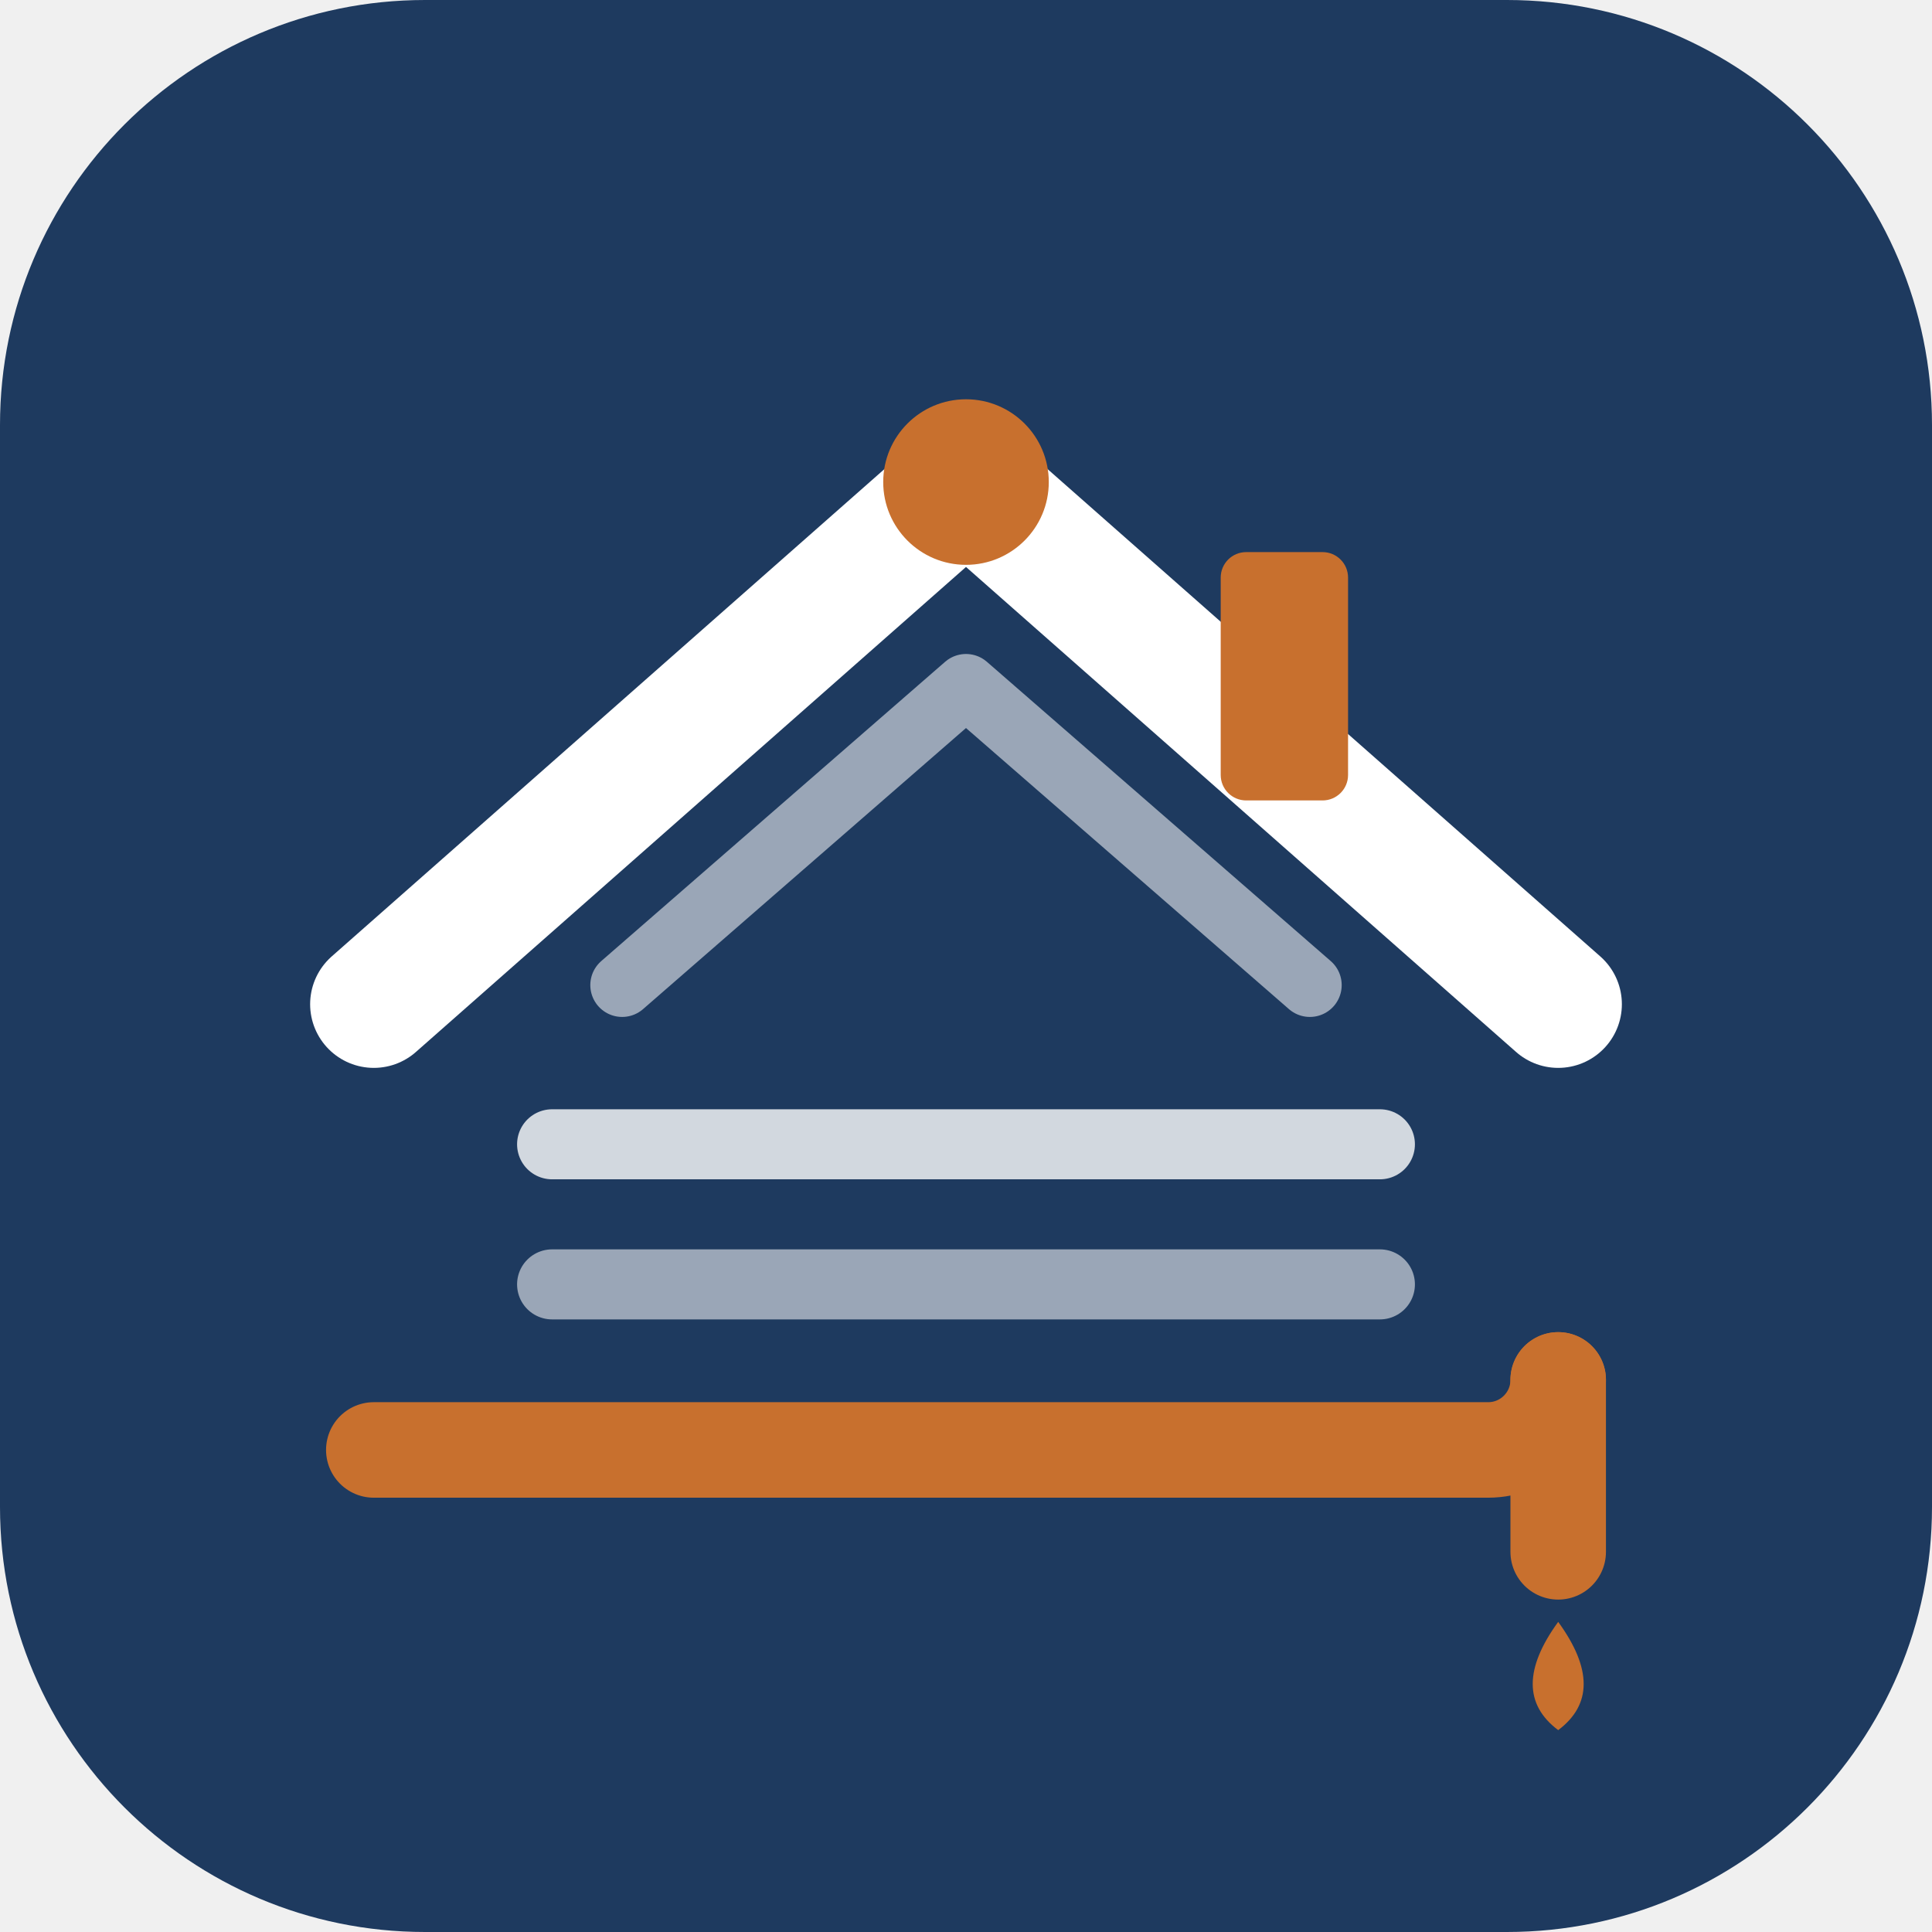
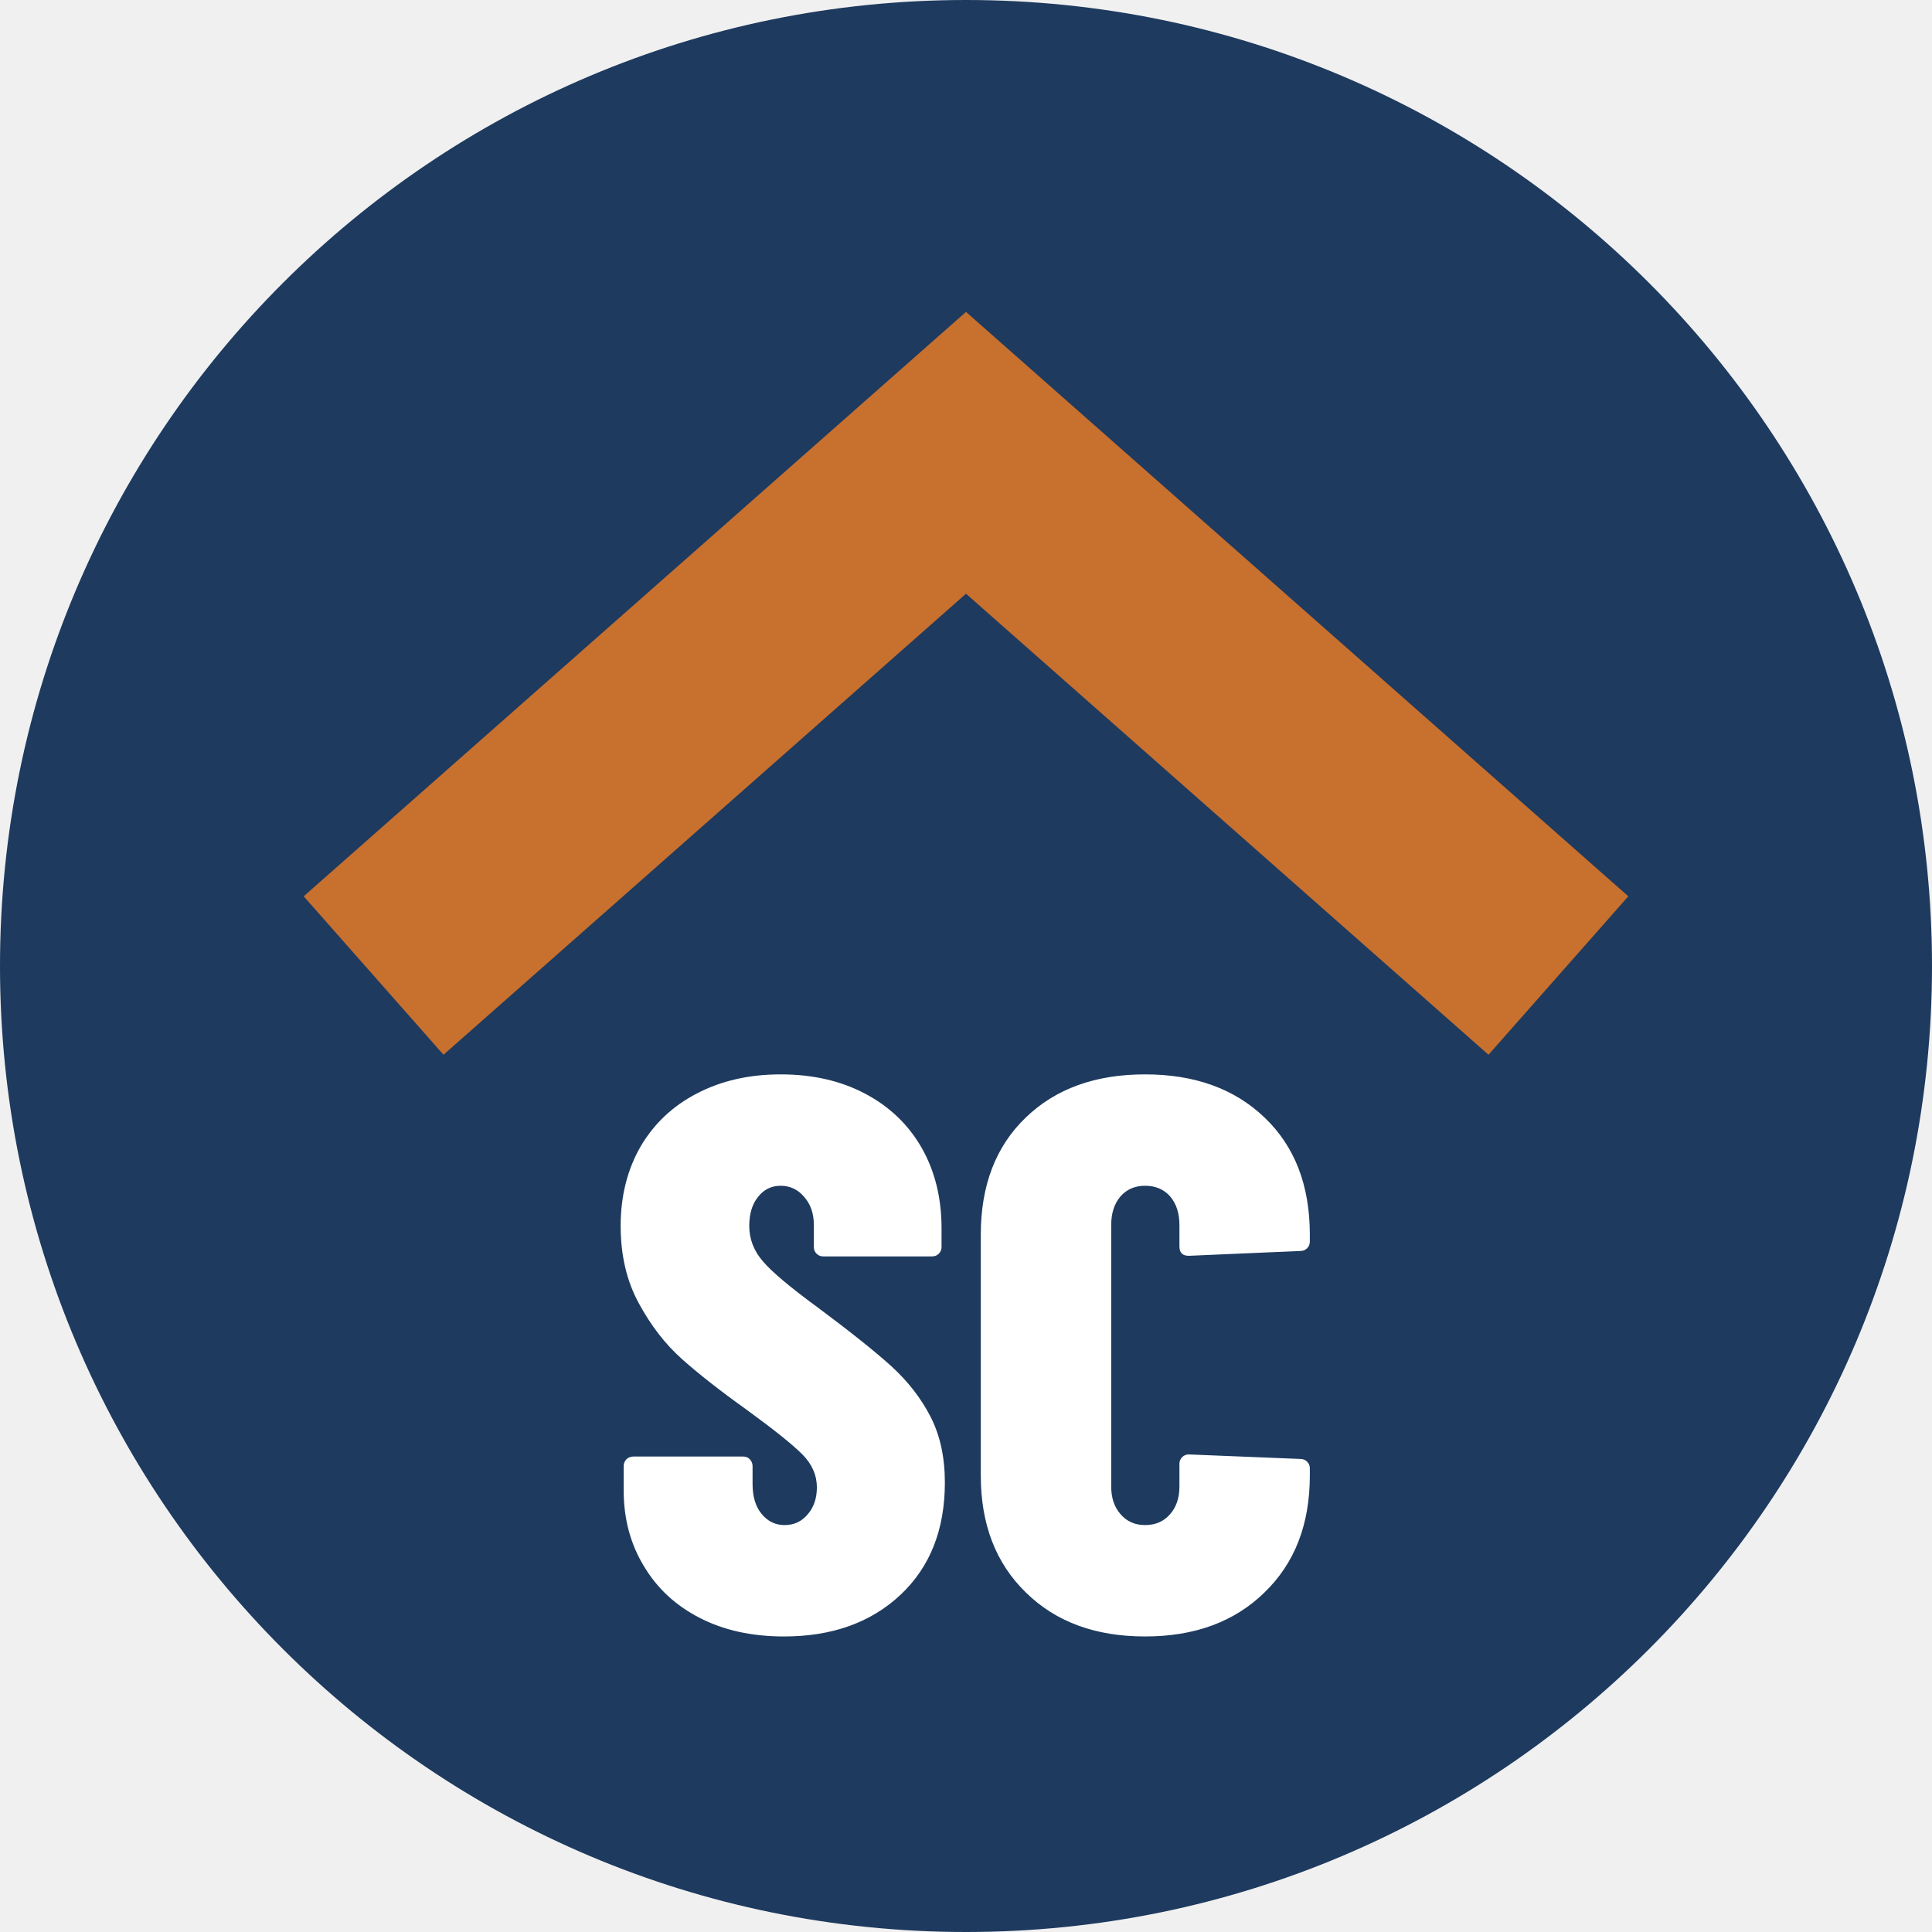
- <svg xmlns="http://www.w3.org/2000/svg" viewBox="0 0 512 512" width="512" height="512">
-   <rect width="512" height="512" rx="112.64" fill="#1E3A5F" />
-   <g transform="translate(40 40) scale(0.84375)">
-     <path d="M70 268 L256 104 L442 268" fill="none" stroke="#fff" stroke-width="40" stroke-linecap="round" stroke-linejoin="round" />
-     <circle cx="256" cy="104" r="26" fill="#C8702E" />
-     <path d="M148 262 L256 168 L364 262" fill="none" stroke="#fff" stroke-width="20" stroke-linecap="round" stroke-linejoin="round" opacity=".55" />
-     <rect x="336" y="126" width="40" height="78" rx="8" fill="#C8702E" />
-     <path d="M126 312 H386" stroke="#fff" stroke-width="22" stroke-linecap="round" opacity=".8" />
-     <path d="M126 356 H386" stroke="#fff" stroke-width="22" stroke-linecap="round" opacity=".55" />
-     <path d="M70 408 H420 a22 22 0 0 0 22 -22" fill="none" stroke="#C8702E" stroke-width="30" stroke-linecap="round" />
-     <path d="M442 386 V440" stroke="#C8702E" stroke-width="30" stroke-linecap="round" />
-     <path d="M442 462 q 16 22 0 34 q -16 -12 0 -34 z" fill="#C8702E" />
-   </g>
+ <svg xmlns="http://www.w3.org/2000/svg" viewBox="0 0 64 64" width="64" height="64">
+   <circle cx="32" cy="32" r="32" fill="#1E3A5F" />
+   <polyline points="15,30 32,15 49,30" fill="none" stroke="#C8702E" stroke-width="7" stroke-linecap="square" />
+   <path d="M25.97 54.21Q24.38 54.21 23.19 53.60Q21.99 52.99 21.33 51.88Q20.66 50.78 20.66 49.37L20.66 48.57Q20.66 48.44 20.75 48.34Q20.85 48.25 20.98 48.25L24.62 48.25Q24.75 48.25 24.84 48.34Q24.93 48.44 24.93 48.57L24.93 49.16Q24.93 49.79 25.23 50.15Q25.53 50.52 25.99 50.52Q26.46 50.52 26.76 50.16Q27.06 49.81 27.06 49.27Q27.06 48.67 26.59 48.19Q26.12 47.71 24.72 46.69Q23.42 45.76 22.59 45.02Q21.76 44.28 21.16 43.17Q20.56 42.07 20.56 40.61Q20.56 39.13 21.22 37.98Q21.89 36.84 23.09 36.22Q24.30 35.59 25.86 35.59Q27.45 35.59 28.66 36.23Q29.87 36.87 30.53 38.02Q31.19 39.18 31.19 40.69L31.19 41.31Q31.19 41.44 31.10 41.53Q31.01 41.62 30.88 41.62L27.27 41.62Q27.14 41.62 27.05 41.53Q26.96 41.44 26.96 41.31L26.96 40.58Q26.96 40.01 26.64 39.65Q26.33 39.28 25.86 39.28Q25.40 39.28 25.11 39.65Q24.82 40.01 24.82 40.61Q24.82 41.26 25.27 41.78Q25.71 42.30 27.06 43.29Q28.70 44.51 29.53 45.26Q30.36 46.02 30.83 46.94Q31.30 47.86 31.30 49.11Q31.30 51.45 29.83 52.83Q28.36 54.21 25.97 54.21M37.93 54.21Q35.46 54.21 33.98 52.75Q32.49 51.30 32.49 48.88L32.49 40.90Q32.49 38.45 33.98 37.02Q35.46 35.59 37.93 35.59Q40.40 35.59 41.89 37.02Q43.39 38.45 43.39 40.90L43.39 41.13Q43.39 41.26 43.30 41.35Q43.21 41.44 43.08 41.44L39.38 41.60Q39.07 41.60 39.07 41.29L39.07 40.58Q39.07 39.99 38.76 39.63Q38.45 39.28 37.93 39.28Q37.43 39.28 37.12 39.63Q36.81 39.99 36.81 40.58L36.81 49.24Q36.81 49.81 37.12 50.16Q37.43 50.52 37.93 50.52Q38.45 50.52 38.76 50.16Q39.07 49.81 39.07 49.24L39.07 48.49Q39.07 48.36 39.16 48.27Q39.25 48.18 39.38 48.18L43.08 48.33Q43.21 48.33 43.30 48.42Q43.39 48.51 43.39 48.64L43.39 48.88Q43.39 51.30 41.89 52.75Q40.40 54.21 37.93 54.21" fill="#FFFFFF" />
</svg>
